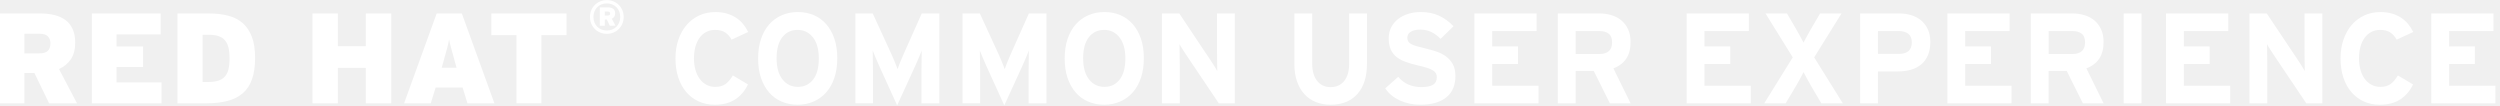
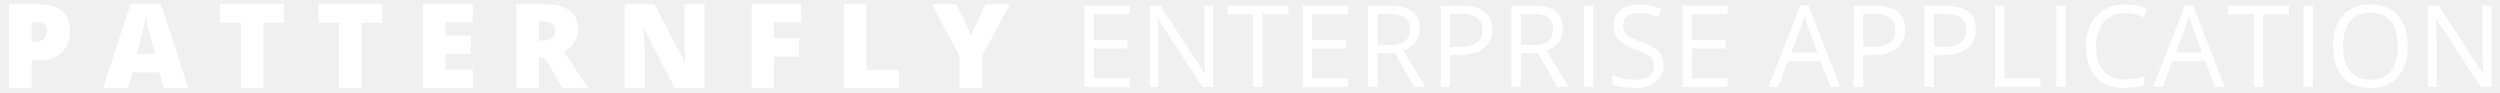
- <svg xmlns="http://www.w3.org/2000/svg" version="1.1" id="Layer_1" x="0px" y="0px" width="237px" height="10px" viewBox="0 0 237 10" enable-background="new 0 0 237 10" xml:space="preserve">
+ <svg xmlns="http://www.w3.org/2000/svg" version="1.2" baseProfile="tiny" id="Layer_1" x="0px" y="0px" width="270px" height="10px" viewBox="1.5 0 270 10" overflow="scroll" xml:space="preserve">
  <g>
-     <path fill="#FFFFFF" d="M4.653,9.793l-1.39-2.871H2.312v2.871H0V1.276h3.808c0.494,0,0.947,0.051,1.356,0.152   c0.41,0.102,0.761,0.262,1.053,0.48c0.292,0.22,0.518,0.505,0.676,0.857C7.05,3.12,7.129,3.545,7.129,4.05   c0,0.641-0.138,1.163-0.414,1.569C6.438,6.025,6.064,6.332,5.592,6.543l1.707,3.25H4.653z M4.543,3.454   c-0.159-0.17-0.428-0.256-0.801-0.256h-1.43V5.06h1.394c0.392,0,0.668-0.08,0.831-0.243C4.7,4.655,4.782,4.419,4.782,4.111   C4.782,3.844,4.702,3.625,4.543,3.454z" />
-     <path fill="#FFFFFF" d="M8.71,9.793V1.276h6.521V3.26h-4.184v1.144h2.518v1.947h-2.518v1.46h4.269v1.982H8.71z" />
-     <path fill="#FFFFFF" d="M23.891,7.512C23.698,8.06,23.407,8.5,23.017,8.838c-0.391,0.337-0.87,0.578-1.443,0.729   c-0.57,0.149-1.234,0.226-1.988,0.226h-2.761V1.276h2.979c0.665,0,1.271,0.068,1.812,0.207c0.542,0.138,1.004,0.371,1.381,0.699   s0.669,0.76,0.876,1.295c0.206,0.536,0.31,1.205,0.31,2.008C24.184,6.287,24.086,6.963,23.891,7.512z M21.66,4.514   c-0.07-0.285-0.182-0.515-0.334-0.694c-0.155-0.179-0.358-0.31-0.608-0.396c-0.252-0.085-0.56-0.128-0.924-0.128h-0.586v4.478   h0.512c0.365,0,0.678-0.039,0.937-0.115c0.259-0.076,0.472-0.203,0.638-0.378c0.167-0.174,0.286-0.403,0.359-0.692   c0.073-0.287,0.109-0.644,0.109-1.065C21.763,5.133,21.729,4.796,21.66,4.514z" />
-     <path fill="#FFFFFF" d="M34.681,9.793V6.436H32.03v3.357h-2.409V1.276h2.409v3.103h2.651V1.276h2.409v8.517H34.681z" />
-     <path fill="#FFFFFF" d="M44.316,9.793l-0.462-1.498H41.3l-0.463,1.498h-2.53l3.09-8.517h2.385l3.089,8.517H44.316z M43.125,5.862   c-0.073-0.276-0.139-0.515-0.195-0.719c-0.057-0.201-0.107-0.385-0.152-0.547c-0.045-0.162-0.083-0.31-0.115-0.443   c-0.032-0.133-0.061-0.274-0.086-0.42c-0.023,0.146-0.052,0.288-0.085,0.425c-0.032,0.138-0.07,0.289-0.114,0.451   c-0.045,0.161-0.096,0.344-0.153,0.547c-0.056,0.203-0.121,0.438-0.194,0.705l-0.158,0.561h1.41L43.125,5.862z" />
-     <path fill="#FFFFFF" d="M51.324,3.333v6.459h-2.36V3.333h-2.385V1.276h7.129v2.057H51.324z" />
-     <path fill="#FFFFFF" d="M59.002,2.241c-0.081,0.194-0.192,0.363-0.337,0.506c-0.144,0.144-0.311,0.255-0.506,0.337   c-0.195,0.081-0.405,0.122-0.632,0.122c-0.227,0-0.438-0.041-0.633-0.122s-0.364-0.192-0.507-0.337   c-0.143-0.144-0.255-0.312-0.335-0.506c-0.082-0.194-0.123-0.405-0.123-0.632s0.041-0.439,0.123-0.633   c0.079-0.194,0.191-0.363,0.335-0.506c0.144-0.143,0.312-0.255,0.507-0.336c0.195-0.082,0.406-0.123,0.633-0.123   c0.227,0,0.438,0.041,0.632,0.123c0.194,0.08,0.363,0.192,0.506,0.336c0.144,0.143,0.255,0.312,0.337,0.506   c0.081,0.193,0.122,0.406,0.122,0.633C59.124,1.836,59.083,2.046,59.002,2.241z M58.7,1.084c-0.065-0.159-0.153-0.293-0.265-0.405   c-0.112-0.112-0.247-0.199-0.403-0.262c-0.156-0.062-0.323-0.093-0.504-0.093c-0.184,0-0.352,0.031-0.507,0.093   c-0.156,0.062-0.289,0.148-0.4,0.262c-0.112,0.112-0.2,0.246-0.266,0.405c-0.064,0.157-0.097,0.331-0.097,0.524   c0,0.191,0.032,0.366,0.097,0.523c0.065,0.159,0.153,0.293,0.266,0.405c0.111,0.111,0.245,0.199,0.4,0.262   c0.155,0.062,0.323,0.093,0.507,0.093c0.181,0,0.348-0.031,0.504-0.093c0.157-0.062,0.291-0.149,0.403-0.262   c0.111-0.112,0.199-0.246,0.265-0.405c0.064-0.157,0.097-0.332,0.097-0.523C58.796,1.416,58.764,1.242,58.7,1.084z M57.81,2.437   l-0.282-0.584h-0.194v0.584H56.86V0.701h0.778c0.203,0,0.366,0.044,0.49,0.129c0.125,0.086,0.187,0.232,0.187,0.438   c0,0.133-0.029,0.239-0.087,0.321c-0.057,0.081-0.132,0.144-0.227,0.188l0.344,0.659L57.81,2.437L57.81,2.437z M57.788,1.146   c-0.033-0.034-0.088-0.051-0.164-0.051h-0.291v0.376h0.283c0.079,0,0.136-0.016,0.169-0.048c0.035-0.033,0.051-0.08,0.051-0.143   C57.836,1.226,57.821,1.182,57.788,1.146z" />
-     <path fill="#FFFFFF" d="M69.351,3.759c-0.153-0.291-0.354-0.52-0.601-0.681c-0.248-0.162-0.566-0.244-0.955-0.244   c-0.315,0-0.601,0.067-0.852,0.2c-0.252,0.135-0.462,0.321-0.633,0.561c-0.169,0.238-0.3,0.523-0.389,0.852   c-0.089,0.327-0.134,0.69-0.134,1.089c0,0.381,0.045,0.735,0.134,1.063c0.089,0.329,0.221,0.614,0.396,0.858   c0.173,0.242,0.387,0.434,0.637,0.57c0.251,0.139,0.537,0.209,0.853,0.209c0.39,0,0.707-0.086,0.954-0.257   c0.247-0.17,0.484-0.444,0.713-0.828l1.435,0.853c-0.292,0.609-0.695,1.082-1.21,1.418c-0.516,0.338-1.162,0.506-1.941,0.506   c-0.56,0-1.066-0.104-1.52-0.311c-0.455-0.207-0.847-0.5-1.175-0.882s-0.582-0.842-0.76-1.381   c-0.179-0.541-0.268-1.146-0.268-1.819c0-0.647,0.093-1.243,0.278-1.782c0.188-0.539,0.446-1.002,0.779-1.387   c0.332-0.385,0.729-0.686,1.191-0.9c0.462-0.214,0.974-0.322,1.532-0.322c0.397,0,0.759,0.047,1.084,0.14   c0.323,0.094,0.613,0.224,0.869,0.391c0.255,0.166,0.478,0.364,0.67,0.596c0.19,0.231,0.354,0.485,0.491,0.761L69.351,3.759z" />
-     <path fill="#FFFFFF" d="M79.101,7.371c-0.182,0.543-0.439,1.004-0.772,1.381S77.6,9.418,77.137,9.621   c-0.462,0.203-0.968,0.307-1.521,0.307c-0.56,0-1.068-0.102-1.526-0.301c-0.459-0.196-0.852-0.483-1.18-0.863   c-0.329-0.378-0.584-0.836-0.767-1.374C71.96,6.85,71.87,6.235,71.87,5.545c0-0.688,0.091-1.306,0.273-1.85   c0.183-0.541,0.439-1.002,0.773-1.38c0.332-0.377,0.729-0.667,1.191-0.869c0.462-0.203,0.973-0.305,1.532-0.305   c0.552,0,1.057,0.1,1.515,0.298c0.458,0.198,0.851,0.486,1.181,0.864c0.327,0.377,0.584,0.836,0.766,1.374   c0.183,0.541,0.273,1.154,0.273,1.843C79.374,6.211,79.284,6.828,79.101,7.371z M77.064,3.54c-0.372-0.471-0.859-0.706-1.459-0.706   c-0.601,0-1.08,0.231-1.442,0.694c-0.36,0.461-0.541,1.127-0.541,1.993c0,0.868,0.187,1.538,0.559,2.009   c0.374,0.471,0.86,0.705,1.46,0.705s1.081-0.23,1.442-0.693c0.36-0.461,0.541-1.127,0.541-1.994S77.437,4.01,77.064,3.54z" />
-     <path fill="#FFFFFF" d="M87.355,9.793V6.666c0-0.113,0.002-0.26,0.007-0.438c0.003-0.177,0.006-0.36,0.006-0.546   c0-0.188,0.001-0.361,0.006-0.523c0.004-0.162,0.006-0.283,0.006-0.365c-0.064,0.162-0.151,0.378-0.262,0.645   c-0.109,0.269-0.222,0.524-0.336,0.769L85.05,9.989l-1.722-3.784c-0.113-0.244-0.225-0.5-0.334-0.769   c-0.109-0.267-0.196-0.482-0.261-0.645c0,0.081,0.001,0.203,0.006,0.365c0.004,0.162,0.006,0.338,0.006,0.523   s0.003,0.369,0.006,0.546c0.005,0.18,0.007,0.325,0.007,0.438v3.127h-1.666V1.276h1.643l1.771,3.854   c0.057,0.123,0.112,0.25,0.169,0.385c0.057,0.134,0.111,0.266,0.164,0.396c0.052,0.129,0.101,0.25,0.146,0.365   c0.044,0.112,0.079,0.206,0.103,0.279c0.058-0.162,0.138-0.38,0.244-0.651s0.217-0.528,0.33-0.772l1.719-3.855h1.667v8.516H87.355   L87.355,9.793z" />
-     <path fill="#FFFFFF" d="M97.513,9.793V6.666c0-0.113,0.002-0.26,0.007-0.438c0.003-0.177,0.006-0.36,0.006-0.546   c0-0.188,0.001-0.361,0.006-0.523c0.004-0.163,0.006-0.284,0.006-0.366c-0.065,0.162-0.152,0.377-0.262,0.645   c-0.109,0.268-0.222,0.523-0.336,0.768l-1.732,3.783l-1.723-3.783c-0.113-0.242-0.225-0.5-0.333-0.768   c-0.109-0.268-0.197-0.482-0.262-0.645c0,0.081,0.002,0.203,0.007,0.366c0.005,0.161,0.006,0.336,0.006,0.522   s0.002,0.369,0.006,0.546c0.005,0.18,0.008,0.325,0.008,0.439v3.125h-1.669V1.276h1.642l1.773,3.854   c0.057,0.123,0.112,0.25,0.169,0.385c0.057,0.134,0.111,0.266,0.164,0.396c0.052,0.129,0.101,0.25,0.145,0.365   c0.045,0.112,0.079,0.206,0.104,0.279c0.056-0.162,0.137-0.38,0.243-0.651c0.106-0.271,0.216-0.528,0.329-0.772l1.72-3.855h1.667   v8.516H97.513L97.513,9.793z" />
-     <path fill="#FFFFFF" d="M108.163,7.371c-0.183,0.543-0.44,1.004-0.772,1.381c-0.333,0.377-0.73,0.666-1.192,0.869   c-0.461,0.203-0.969,0.307-1.52,0.307c-0.561,0-1.069-0.102-1.527-0.301c-0.458-0.196-0.852-0.483-1.18-0.863   c-0.329-0.378-0.584-0.836-0.767-1.374c-0.183-0.54-0.273-1.154-0.273-1.845c0-0.688,0.091-1.306,0.273-1.85   c0.183-0.541,0.439-1.002,0.773-1.38c0.331-0.377,0.729-0.667,1.19-0.869c0.463-0.203,0.975-0.305,1.533-0.305   c0.552,0,1.057,0.1,1.515,0.298c0.458,0.198,0.851,0.486,1.181,0.864c0.327,0.377,0.583,0.836,0.766,1.374   c0.184,0.541,0.273,1.154,0.273,1.843C108.436,6.211,108.346,6.828,108.163,7.371z M106.124,3.54   c-0.372-0.471-0.859-0.706-1.46-0.706c-0.6,0-1.079,0.231-1.441,0.694c-0.36,0.461-0.541,1.127-0.541,1.993   c0,0.868,0.187,1.538,0.56,2.009s0.859,0.705,1.459,0.705c0.601,0,1.081-0.23,1.442-0.693c0.36-0.461,0.541-1.127,0.541-1.994   S106.498,4.01,106.124,3.54z" />
-     <path fill="#FFFFFF" d="M115.54,9.793l-3.125-4.648c-0.106-0.162-0.219-0.334-0.336-0.517c-0.117-0.182-0.205-0.329-0.261-0.443   c0,0.08,0.002,0.2,0.006,0.358c0.003,0.158,0.006,0.331,0.006,0.517c0,0.179,0.002,0.358,0.006,0.535   c0.005,0.179,0.006,0.329,0.006,0.45v3.748h-1.69V1.276h1.643l3.008,4.501c0.104,0.162,0.216,0.334,0.334,0.518   c0.116,0.183,0.202,0.33,0.261,0.443c0-0.082-0.003-0.201-0.007-0.359c-0.005-0.157-0.007-0.325-0.007-0.504   c0-0.188-0.002-0.369-0.006-0.547c-0.005-0.18-0.007-0.33-0.007-0.451V1.276h1.69v8.517H115.54z" />
-     <path fill="#FFFFFF" d="M128.68,8.91c-0.605,0.676-1.453,1.018-2.537,1.018c-0.512,0-0.979-0.088-1.402-0.256   c-0.426-0.172-0.787-0.42-1.086-0.75c-0.301-0.328-0.533-0.731-0.699-1.209c-0.166-0.479-0.25-1.03-0.25-1.654V1.276h1.691v4.757   c0,0.688,0.154,1.231,0.463,1.629c0.311,0.396,0.736,0.597,1.283,0.597c0.545,0,0.975-0.194,1.287-0.583   c0.312-0.391,0.469-0.928,0.469-1.618V1.275h1.691v4.756C129.592,7.272,129.287,8.232,128.68,8.91z" />
-     <path fill="#FFFFFF" d="M137.779,8.322c-0.131,0.332-0.334,0.617-0.609,0.856c-0.275,0.237-0.621,0.424-1.041,0.553   c-0.416,0.131-0.918,0.195-1.502,0.195c-0.713,0-1.363-0.142-1.947-0.414c-0.582-0.276-1.037-0.654-1.361-1.134l1.229-1.094   c0.301,0.349,0.635,0.599,1.004,0.748c0.369,0.15,0.762,0.225,1.174,0.225c0.514,0,0.887-0.073,1.125-0.221   c0.24-0.146,0.359-0.382,0.359-0.705c0-0.138-0.023-0.258-0.072-0.358s-0.141-0.195-0.273-0.285   c-0.133-0.089-0.326-0.174-0.576-0.255c-0.252-0.08-0.578-0.167-0.975-0.256c-0.391-0.09-0.748-0.194-1.076-0.316   c-0.33-0.122-0.611-0.275-0.848-0.462c-0.234-0.187-0.416-0.422-0.547-0.705c-0.129-0.284-0.193-0.637-0.193-1.06   c0-0.389,0.078-0.736,0.238-1.045c0.156-0.309,0.375-0.57,0.65-0.784c0.273-0.216,0.598-0.38,0.965-0.494   c0.371-0.113,0.768-0.17,1.188-0.17c0.664,0,1.248,0.119,1.746,0.355s0.951,0.568,1.357,0.993l-1.23,1.195   c-0.275-0.285-0.568-0.502-0.881-0.652c-0.311-0.149-0.664-0.225-1.053-0.225c-0.227,0-0.418,0.022-0.57,0.066   c-0.154,0.045-0.279,0.104-0.377,0.176c-0.1,0.074-0.166,0.154-0.207,0.243c-0.041,0.09-0.062,0.184-0.062,0.279   c0,0.138,0.027,0.253,0.08,0.347c0.053,0.093,0.143,0.176,0.271,0.249c0.131,0.073,0.307,0.142,0.523,0.206   c0.221,0.064,0.498,0.138,0.84,0.219c0.34,0.081,0.678,0.177,1.016,0.286c0.336,0.109,0.641,0.261,0.912,0.454   c0.271,0.194,0.492,0.441,0.662,0.74c0.172,0.301,0.256,0.682,0.256,1.143C137.971,7.623,137.908,7.99,137.779,8.322z" />
-     <path fill="#FFFFFF" d="M139.773,9.793V1.276h5.898v1.666h-4.209v1.46h2.445v1.666h-2.445v2.057h4.393v1.668H139.773z" />
-     <path fill="#FFFFFF" d="M152.615,9.793l-1.525-3.066h-1.719v3.066h-1.689V1.276h3.965c0.398,0,0.775,0.055,1.133,0.164   c0.355,0.109,0.668,0.278,0.936,0.505c0.268,0.228,0.48,0.509,0.633,0.846c0.154,0.337,0.23,0.732,0.23,1.187   c0,0.641-0.135,1.165-0.406,1.575c-0.271,0.407-0.68,0.719-1.223,0.93l1.629,3.31H152.615L152.615,9.793z M152.502,3.191   c-0.217-0.166-0.516-0.249-0.898-0.249h-2.232v2.179h2.232c0.814,0,1.223-0.367,1.223-1.102   C152.826,3.632,152.717,3.355,152.502,3.191z" />
-     <path fill="#FFFFFF" d="M159.893,9.793V1.276h5.9v1.666h-4.209v1.46h2.443v1.666h-2.443v2.057h4.391v1.668H159.893z" />
-     <path fill="#FFFFFF" d="M172.664,9.793l-0.766-1.289c-0.072-0.131-0.156-0.274-0.25-0.434c-0.092-0.158-0.182-0.316-0.268-0.474   c-0.084-0.158-0.164-0.306-0.236-0.438c-0.074-0.134-0.131-0.24-0.17-0.322c-0.041,0.082-0.096,0.188-0.164,0.322   c-0.068,0.133-0.146,0.278-0.23,0.432c-0.086,0.154-0.174,0.312-0.268,0.475s-0.182,0.309-0.262,0.439l-0.768,1.289h-2.031   l2.701-4.356l-2.58-4.159h2.033l0.645,1.095c0.072,0.13,0.154,0.274,0.248,0.432c0.094,0.158,0.184,0.315,0.268,0.474   c0.086,0.158,0.164,0.304,0.238,0.438c0.072,0.134,0.129,0.241,0.17,0.322c0.039-0.081,0.098-0.188,0.17-0.322   c0.072-0.134,0.152-0.278,0.236-0.432c0.086-0.154,0.172-0.311,0.262-0.469c0.09-0.158,0.176-0.306,0.256-0.443l0.645-1.095h2.031   l-2.59,4.159l2.713,4.356H172.664z" />
-     <path fill="#FFFFFF" d="M182.762,5.248c-0.156,0.354-0.369,0.645-0.645,0.871c-0.277,0.226-0.605,0.393-0.982,0.498   c-0.379,0.104-0.787,0.156-1.227,0.156h-1.877v3.02h-1.691V1.276h3.723c0.396,0,0.775,0.055,1.131,0.164   c0.357,0.109,0.67,0.278,0.938,0.505c0.268,0.228,0.48,0.509,0.633,0.846c0.154,0.337,0.23,0.732,0.23,1.187   C182.992,4.473,182.916,4.896,182.762,5.248z M180.906,3.203c-0.225-0.173-0.527-0.26-0.91-0.26h-1.965v2.165h1.988   c0.812,0,1.221-0.365,1.221-1.095C181.24,3.645,181.129,3.374,180.906,3.203z" />
-     <path fill="#FFFFFF" d="M184.611,9.793V1.276h5.898v1.666h-4.209v1.46h2.445v1.666h-2.445v2.057h4.393v1.668H184.611z" />
-     <path fill="#FFFFFF" d="M197.453,9.793l-1.525-3.066h-1.719v3.066h-1.691V1.276h3.969c0.395,0,0.773,0.055,1.131,0.164   c0.355,0.109,0.67,0.278,0.938,0.505c0.268,0.228,0.479,0.509,0.633,0.846c0.152,0.337,0.23,0.732,0.23,1.187   c0,0.641-0.137,1.165-0.408,1.575c-0.271,0.407-0.68,0.719-1.221,0.93l1.629,3.31H197.453L197.453,9.793z M197.34,3.191   c-0.217-0.166-0.514-0.249-0.895-0.249h-2.234v2.179h2.234c0.812,0,1.219-0.367,1.219-1.102   C197.662,3.632,197.557,3.355,197.34,3.191z" />
-     <path fill="#FFFFFF" d="M201.326,9.793V1.276h1.689v8.517H201.326z" />
-     <path fill="#FFFFFF" d="M205.338,9.793V1.276h5.902v1.666h-4.211v1.46h2.445v1.666h-2.445v2.057h4.391v1.668H205.338z" />
-     <path fill="#FFFFFF" d="M218.635,9.793l-3.125-4.648c-0.104-0.162-0.219-0.334-0.336-0.517c-0.117-0.182-0.205-0.329-0.26-0.443   c0,0.08,0.002,0.2,0.006,0.358c0.004,0.158,0.006,0.331,0.006,0.517c0,0.179,0.002,0.358,0.006,0.535   c0.004,0.179,0.006,0.329,0.006,0.45v3.748h-1.688V1.276h1.641l3.008,4.501c0.105,0.162,0.217,0.334,0.334,0.518   c0.117,0.183,0.203,0.33,0.26,0.443c0-0.082-0.002-0.201-0.006-0.359c-0.004-0.157-0.008-0.325-0.008-0.504   c0-0.188-0.002-0.369-0.006-0.547c-0.004-0.179-0.006-0.329-0.006-0.451V1.276h1.691v8.517H218.635z" />
-     <path fill="#FFFFFF" d="M227.199,3.759c-0.154-0.291-0.355-0.52-0.602-0.681c-0.248-0.162-0.566-0.244-0.953-0.244   c-0.318,0-0.602,0.067-0.854,0.2c-0.25,0.135-0.463,0.321-0.631,0.561c-0.172,0.238-0.305,0.523-0.393,0.852   c-0.09,0.327-0.133,0.69-0.133,1.089c0,0.381,0.043,0.735,0.133,1.063c0.088,0.329,0.223,0.614,0.396,0.858   c0.174,0.242,0.387,0.434,0.639,0.57c0.25,0.139,0.535,0.209,0.854,0.209c0.389,0,0.707-0.086,0.951-0.257   c0.248-0.17,0.484-0.444,0.715-0.828l1.436,0.853c-0.293,0.609-0.695,1.082-1.211,1.418c-0.516,0.338-1.162,0.506-1.939,0.506   c-0.561,0-1.068-0.104-1.521-0.311s-0.846-0.5-1.174-0.882s-0.582-0.842-0.76-1.381c-0.18-0.541-0.268-1.146-0.268-1.819   c0-0.647,0.092-1.243,0.279-1.782c0.186-0.539,0.443-1.002,0.775-1.387c0.332-0.385,0.73-0.686,1.191-0.9   c0.463-0.215,0.975-0.322,1.533-0.322c0.396,0,0.76,0.047,1.084,0.14c0.324,0.094,0.613,0.224,0.869,0.391   c0.256,0.166,0.479,0.364,0.668,0.596c0.191,0.231,0.355,0.485,0.494,0.761L227.199,3.759z" />
-     <path fill="#FFFFFF" d="M230.484,9.793V1.276h5.898v1.666h-4.207v1.46h2.445v1.666h-2.445v2.057h4.391v1.668H230.484z" />
+     <path fill="#FFFFFF" d="M123.49,9.379h-4.882V0.622h4.882v0.903h-3.862v2.821h3.63v0.898h-3.63v3.222h3.862V9.379z" />
+     <path fill="#FFFFFF" d="M132.514,9.379h-1.158l-4.789-7.352h-0.046c0.062,0.864,0.094,1.655,0.094,2.374v4.978h-0.94V0.622h1.15   L131.6,7.94h0.045c-0.006-0.108-0.023-0.454-0.051-1.041c-0.028-0.582-0.039-0.998-0.028-1.255V0.622h0.951v8.753h-0.003V9.379   L132.514,9.379z" />
+     <path fill="#FFFFFF" d="M137.865,9.379h-1.018V1.527h-2.772V0.622h6.565v0.903h-2.772v7.852h-0.002V9.379z" />
+     <path fill="#FFFFFF" d="M147.08,9.379h-4.878V0.622h4.878v0.903h-3.86v2.821h3.631v0.898h-3.631v3.222h3.86V9.379z" />
+     <path fill="#FFFFFF" d="M150.287,5.735v3.64h-1.018V0.622h2.402c1.074,0,1.865,0.204,2.38,0.614   c0.514,0.412,0.771,1.032,0.771,1.858c0,1.156-0.586,1.94-1.763,2.349l2.382,3.934h-1.206l-2.122-3.644h-1.826L150.287,5.735   L150.287,5.735z M150.287,4.863h1.397c0.718,0,1.244-0.142,1.581-0.428c0.334-0.286,0.504-0.714,0.504-1.285   c0-0.582-0.17-0.997-0.512-1.254c-0.339-0.255-0.888-0.381-1.642-0.381h-1.324v3.349H150.287L150.287,4.863z" />
+     <path fill="#FFFFFF" d="M162.651,3.175c0,0.884-0.301,1.567-0.906,2.046c-0.605,0.477-1.473,0.715-2.598,0.715h-1.032V9.38h-1.015   V0.622h2.269C161.557,0.622,162.651,1.47,162.651,3.175z M158.115,5.058h0.92c0.898,0,1.555-0.146,1.959-0.435   c0.4-0.293,0.604-0.759,0.604-1.404c0-0.577-0.189-1.006-0.569-1.295c-0.38-0.279-0.972-0.423-1.773-0.423h-1.14V5.058   L158.115,5.058z" />
+     <path fill="#FFFFFF" d="M165.745,5.735v3.64h-1.019V0.622h2.403c1.073,0,1.864,0.204,2.383,0.614   c0.511,0.412,0.771,1.032,0.771,1.858c0,1.156-0.587,1.94-1.762,2.349l2.38,3.934h-1.205l-2.12-3.644h-1.827v0.002H165.745z    M165.745,4.863h1.396c0.718,0,1.244-0.142,1.581-0.428c0.335-0.286,0.505-0.714,0.505-1.285c0-0.582-0.17-0.997-0.511-1.254   c-0.339-0.255-0.887-0.381-1.643-0.381h-1.323v3.349H165.745L165.745,4.863z" />
+     <path fill="#FFFFFF" d="M172.557,9.379V0.622h1.017v8.753h-1.017V9.379z" />
+     <path fill="#FFFFFF" d="M181.162,7.047c0,0.773-0.282,1.374-0.839,1.804c-0.559,0.434-1.318,0.647-2.276,0.647   c-1.039,0-1.837-0.134-2.394-0.401V8.113c0.357,0.152,0.749,0.273,1.173,0.358c0.421,0.088,0.843,0.13,1.258,0.13   c0.68,0,1.188-0.129,1.531-0.383c0.345-0.257,0.514-0.62,0.514-1.074c0-0.303-0.06-0.555-0.183-0.748   c-0.121-0.194-0.32-0.374-0.609-0.536c-0.285-0.163-0.72-0.351-1.301-0.558c-0.815-0.29-1.398-0.636-1.748-1.036   c-0.351-0.398-0.524-0.92-0.524-1.562c0-0.674,0.254-1.211,0.763-1.611c0.508-0.398,1.177-0.599,2.013-0.599   c0.87,0,1.673,0.161,2.4,0.48l-0.317,0.884c-0.724-0.3-1.428-0.454-2.11-0.454c-0.539,0-0.958,0.114-1.265,0.347   c-0.302,0.231-0.453,0.553-0.453,0.965c0,0.305,0.057,0.551,0.168,0.745c0.114,0.195,0.302,0.372,0.566,0.533   c0.267,0.161,0.672,0.34,1.22,0.535c0.921,0.327,1.551,0.679,1.898,1.056C180.988,5.961,181.162,6.449,181.162,7.047z" />
+     <path fill="#FFFFFF" d="M188.081,9.379H183.2V0.622h4.881v0.903h-3.862v2.821h3.632v0.898h-3.632v3.222h3.862V9.379z" />
+     <path fill="#FFFFFF" d="M199.203,9.379l-1.089-2.785h-3.51l-1.079,2.785h-1.032l3.463-8.793h0.855l3.443,8.793H199.203z    M197.793,5.676l-1.017-2.712c-0.131-0.345-0.272-0.766-0.407-1.263c-0.09,0.383-0.212,0.804-0.378,1.263l-1.031,2.712H197.793z" />
+     <path fill="#FFFFFF" d="M207.259,3.175c0,0.884-0.302,1.567-0.907,2.046c-0.608,0.477-1.474,0.715-2.596,0.715h-1.032V9.38h-1.022   V0.622h2.274C206.167,0.622,207.259,1.47,207.259,3.175z M202.726,5.058h0.915c0.901,0,1.556-0.146,1.96-0.435   c0.399-0.293,0.605-0.759,0.605-1.404c0-0.577-0.189-1.006-0.569-1.295c-0.382-0.279-0.97-0.423-1.774-0.423h-1.137V5.058   L202.726,5.058z" />
+     <path fill="#FFFFFF" d="M214.892,3.175c0,0.884-0.306,1.567-0.908,2.046c-0.607,0.477-1.472,0.715-2.597,0.715h-1.032V9.38h-1.02   V0.622h2.272C213.794,0.622,214.892,1.47,214.892,3.175z M210.354,5.058h0.917c0.904,0,1.559-0.146,1.959-0.435   c0.404-0.293,0.604-0.759,0.604-1.404c0-0.577-0.188-1.006-0.567-1.295c-0.38-0.279-0.971-0.423-1.774-0.423h-1.139V5.058   L210.354,5.058z" />
+     <path fill="#FFFFFF" d="M216.967,9.379V0.622h1.021v7.832h3.858v0.922h-4.879V9.379z" />
+     <path fill="#FFFFFF" d="M223.578,9.379V0.622h1.021v8.753h-1.021V9.379z" />
+     <path fill="#FFFFFF" d="M230.992,1.406c-0.959,0-1.72,0.32-2.28,0.959c-0.556,0.642-0.833,1.518-0.833,2.633   c0,1.147,0.269,2.031,0.806,2.656c0.538,0.622,1.303,0.937,2.299,0.937c0.611,0,1.308-0.108,2.089-0.327v0.891   c-0.605,0.228-1.354,0.342-2.244,0.342c-1.288,0-2.284-0.395-2.987-1.18c-0.699-0.777-1.052-1.891-1.052-3.334   c0-0.902,0.171-1.69,0.507-2.371c0.335-0.678,0.823-1.202,1.46-1.569s1.387-0.551,2.249-0.551c0.918,0,1.719,0.168,2.407,0.504   l-0.431,0.875C232.323,1.56,231.656,1.406,230.992,1.406z" />
+     <path fill="#FFFFFF" d="M240.731,9.379l-1.09-2.785h-3.513l-1.073,2.785h-1.031l3.458-8.793h0.857l3.445,8.793H240.731z    M239.323,5.676l-1.016-2.712c-0.133-0.345-0.271-0.766-0.406-1.263c-0.089,0.383-0.215,0.804-0.378,1.263l-1.033,2.712H239.323z" />
+     <path fill="#FFFFFF" d="M245.928,9.379h-1.017V1.527h-2.772V0.622h6.564v0.903h-2.771v7.852h-0.004V9.379z" />
+     <path fill="#FFFFFF" d="M250.269,9.379V0.622h1.018v8.753h-1.018V9.379z" />
+     <path fill="#FFFFFF" d="M261.531,4.987c0,1.402-0.354,2.503-1.063,3.305c-0.706,0.805-1.691,1.206-2.955,1.206   c-1.29,0-2.285-0.396-2.988-1.186c-0.7-0.788-1.051-1.901-1.051-3.338c0-1.424,0.353-2.532,1.056-3.312   c0.7-0.785,1.704-1.18,2.992-1.18c1.261,0,2.24,0.399,2.95,1.2C261.182,2.479,261.531,3.58,261.531,4.987z M254.556,4.987   c0,1.186,0.25,2.085,0.755,2.696c0.508,0.614,1.241,0.923,2.203,0.923c0.972,0,1.705-0.311,2.2-0.919   c0.495-0.615,0.739-1.515,0.739-2.701c0-1.179-0.244-2.072-0.737-2.681c-0.49-0.61-1.223-0.914-2.189-0.914   c-0.968,0-1.706,0.306-2.213,0.918C254.808,2.926,254.556,3.817,254.556,4.987z" />
+     <path fill="#FFFFFF" d="M270.571,9.379h-1.163l-4.784-7.352h-0.049c0.061,0.864,0.094,1.655,0.094,2.374v4.978h-0.942V0.622h1.151   l4.772,7.319h0.049c-0.011-0.108-0.026-0.454-0.054-1.041c-0.028-0.582-0.041-0.998-0.03-1.255V0.622h0.952v8.755h0.004V9.379z" />
+   </g>
+   <g>
+     <path fill="#FFFFFF" d="M9.059,3.334c0,1.013-0.298,1.796-0.896,2.347C7.566,6.234,6.717,6.51,5.618,6.51H4.929v3.008H2.48V0.451   h3.138c1.145,0,2.005,0.25,2.58,0.75C8.772,1.702,9.059,2.413,9.059,3.334z M4.929,4.513h0.447c0.368,0,0.66-0.103,0.877-0.31   C6.47,3.996,6.579,3.711,6.579,3.347c0-0.612-0.339-0.918-1.017-0.918H4.929V4.513z" />
+     <path fill="#FFFFFF" d="M19.178,9.518l-0.446-1.699h-2.945l-0.459,1.699h-2.691l2.958-9.104h3.268l2.995,9.104H19.178z    M18.223,5.809L17.833,4.32C17.741,3.99,17.631,3.562,17.5,3.037c-0.13-0.525-0.216-0.901-0.257-1.128   c-0.037,0.211-0.111,0.558-0.22,1.042c-0.109,0.483-0.353,1.437-0.729,2.858H18.223z" />
+     <path fill="#FFFFFF" d="M29.948,9.518h-2.449V2.454h-2.214V0.451h6.871v2.003h-2.208V9.518z" />
+     <path fill="#FFFFFF" d="M40.563,9.518h-2.449V2.454H35.9V0.451h6.871v2.003h-2.208V9.518z" />
+     <path fill="#FFFFFF" d="M52.561,9.518h-5.382V0.451h5.382v1.965h-2.933v1.427h2.716v1.965h-2.716V7.52h2.933V9.518z" />
+     <path fill="#FFFFFF" d="M59.709,6.219v3.299H57.26V0.451h2.97c2.464,0,3.696,0.893,3.696,2.679c0,1.05-0.513,1.862-1.538,2.437   l2.642,3.951h-2.778l-1.922-3.299H59.709z M59.709,4.376h0.459c0.856,0,1.284-0.378,1.284-1.135c0-0.625-0.42-0.937-1.259-0.937   h-0.484V4.376z" />
+     <path fill="#FFFFFF" d="M77.598,9.518h-3.212L71.075,3.13h-0.056c0.079,1.004,0.118,1.771,0.118,2.301v4.086h-2.17V0.451h3.2   l3.299,6.301h0.037c-0.058-0.914-0.086-1.648-0.086-2.202V0.451h2.183V9.518z" />
+     <path fill="#FFFFFF" d="M85.082,9.518h-2.412V0.451h5.357v1.965h-2.945v1.73h2.716v1.966h-2.716V9.518z" />
+     <path fill="#FFFFFF" d="M92.627,9.518V0.451h2.449v7.088h3.491v1.979H92.627z" />
+     <path fill="#FFFFFF" d="M106.367,3.812l1.562-3.361h2.654l-2.983,5.525v3.541h-2.468V6.051l-2.983-5.6h2.667L106.367,3.812z" />
  </g>
</svg>
